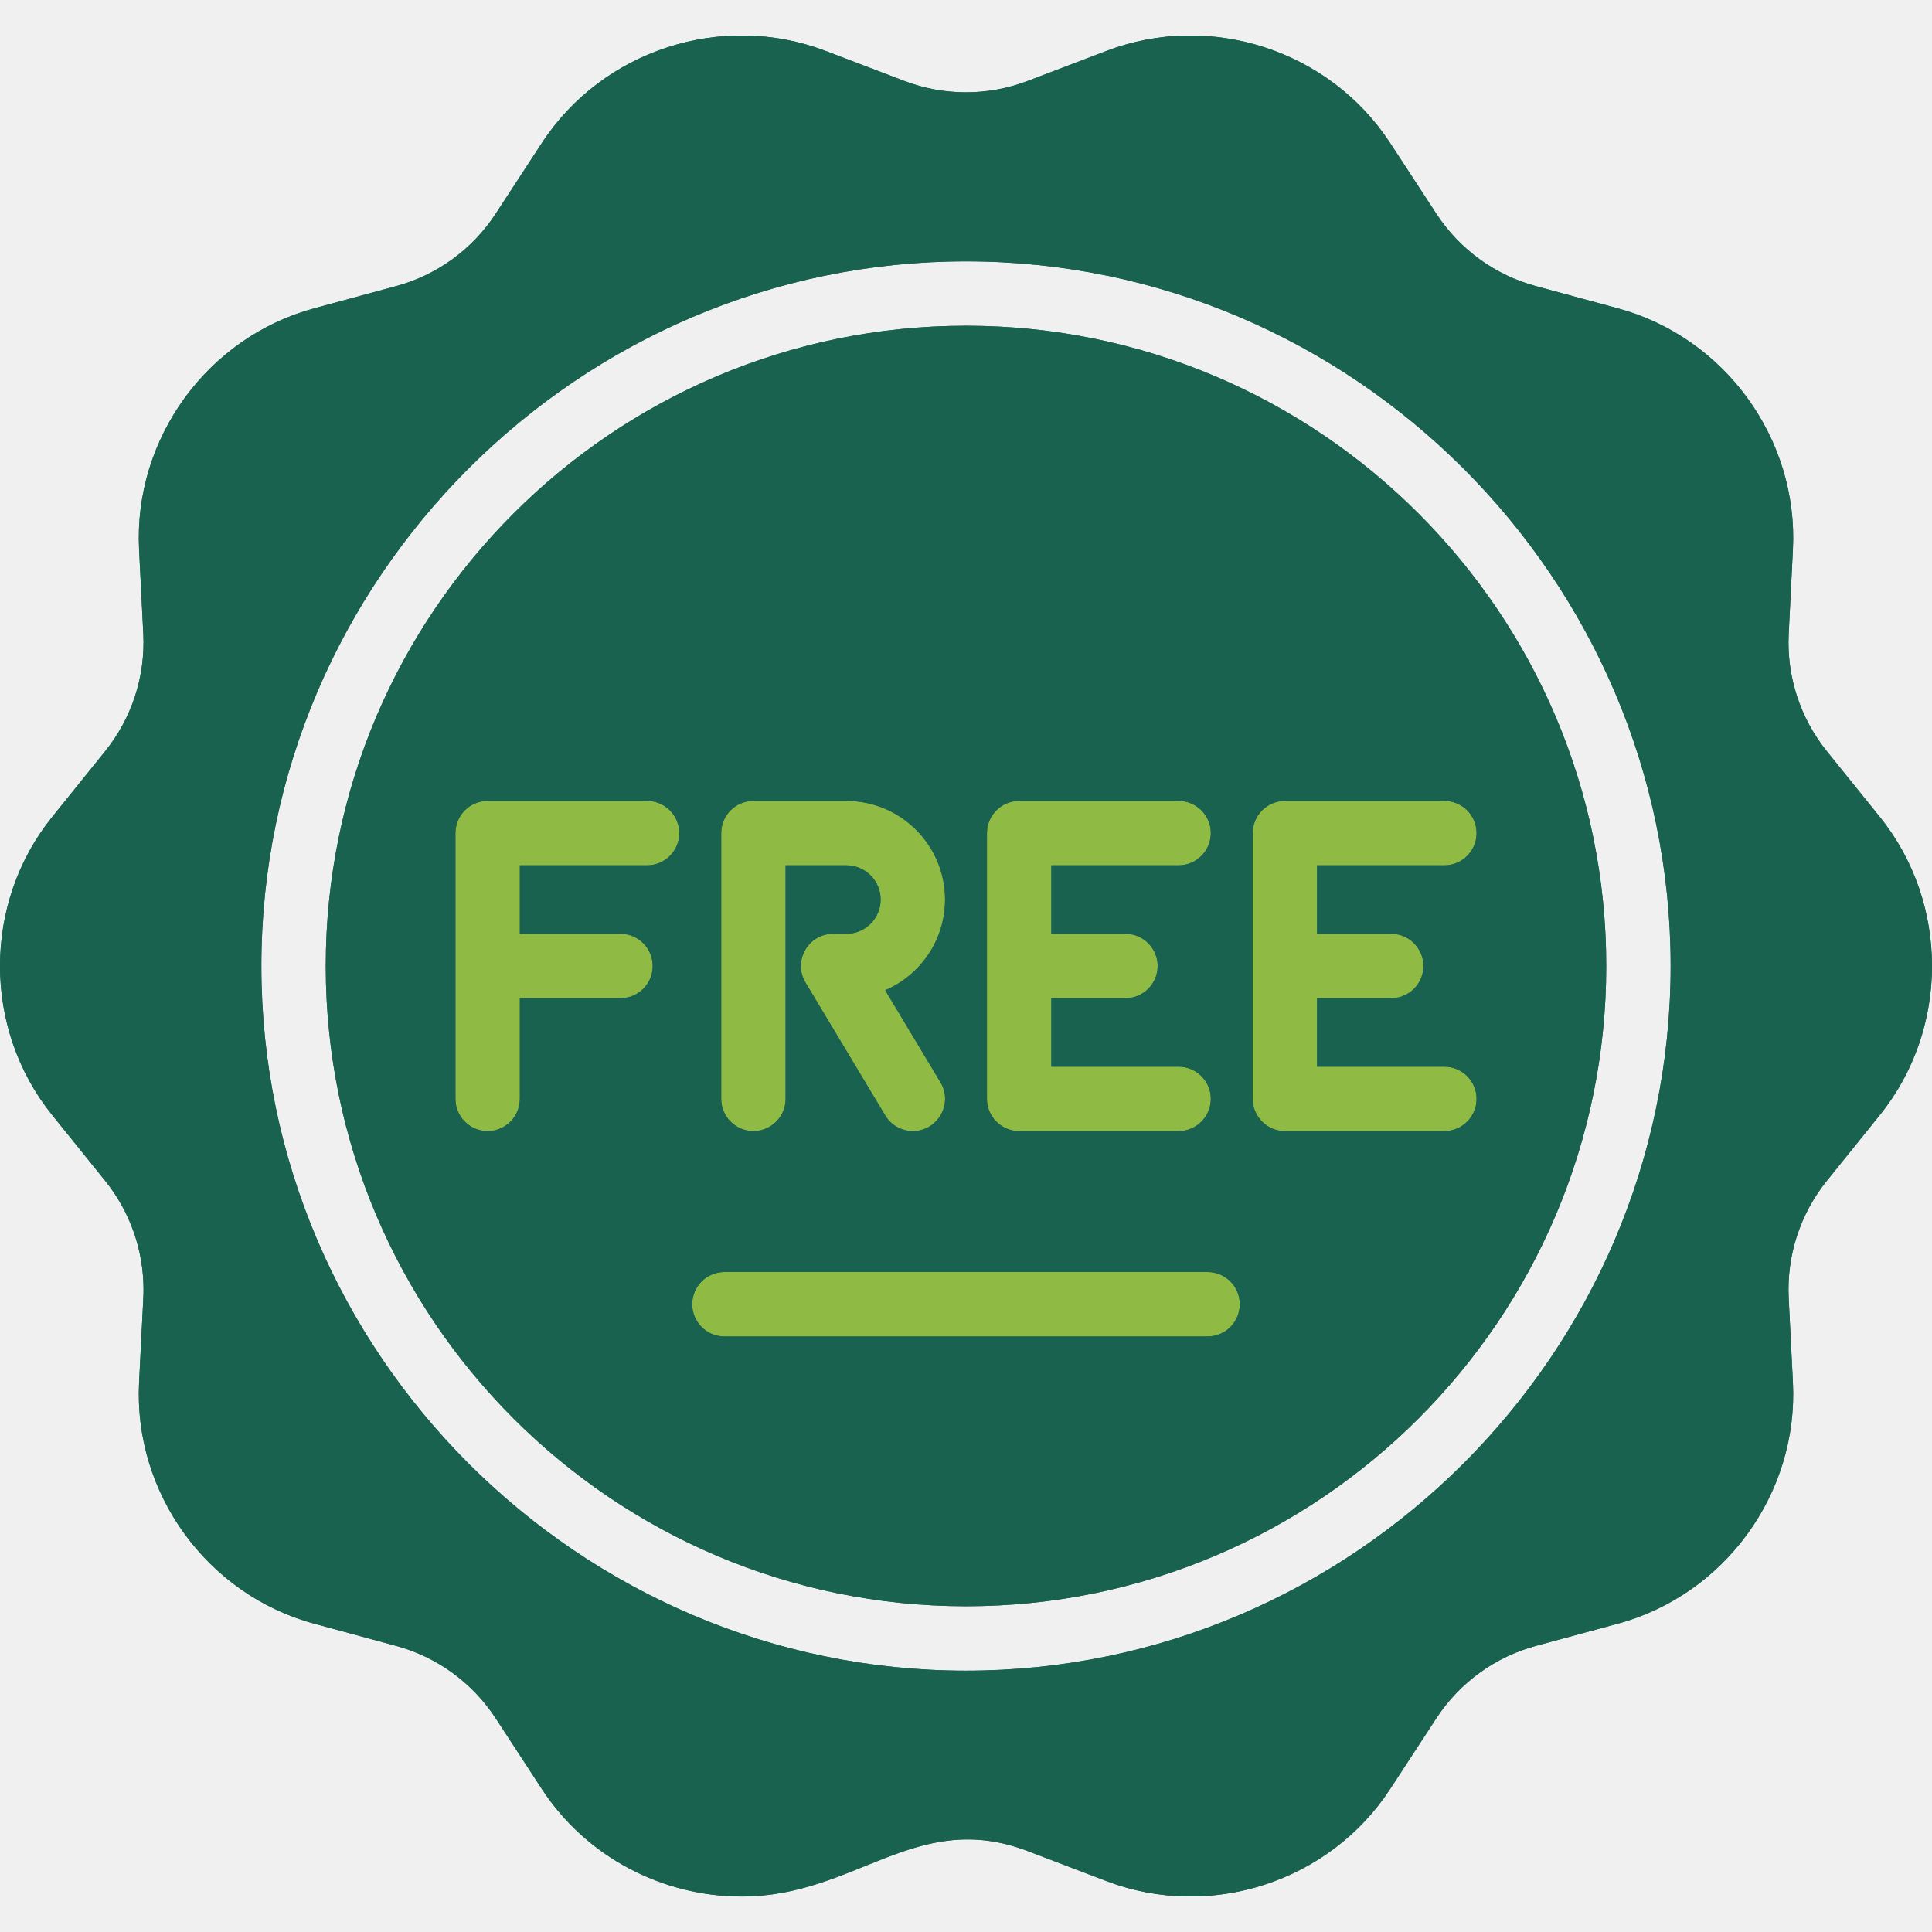
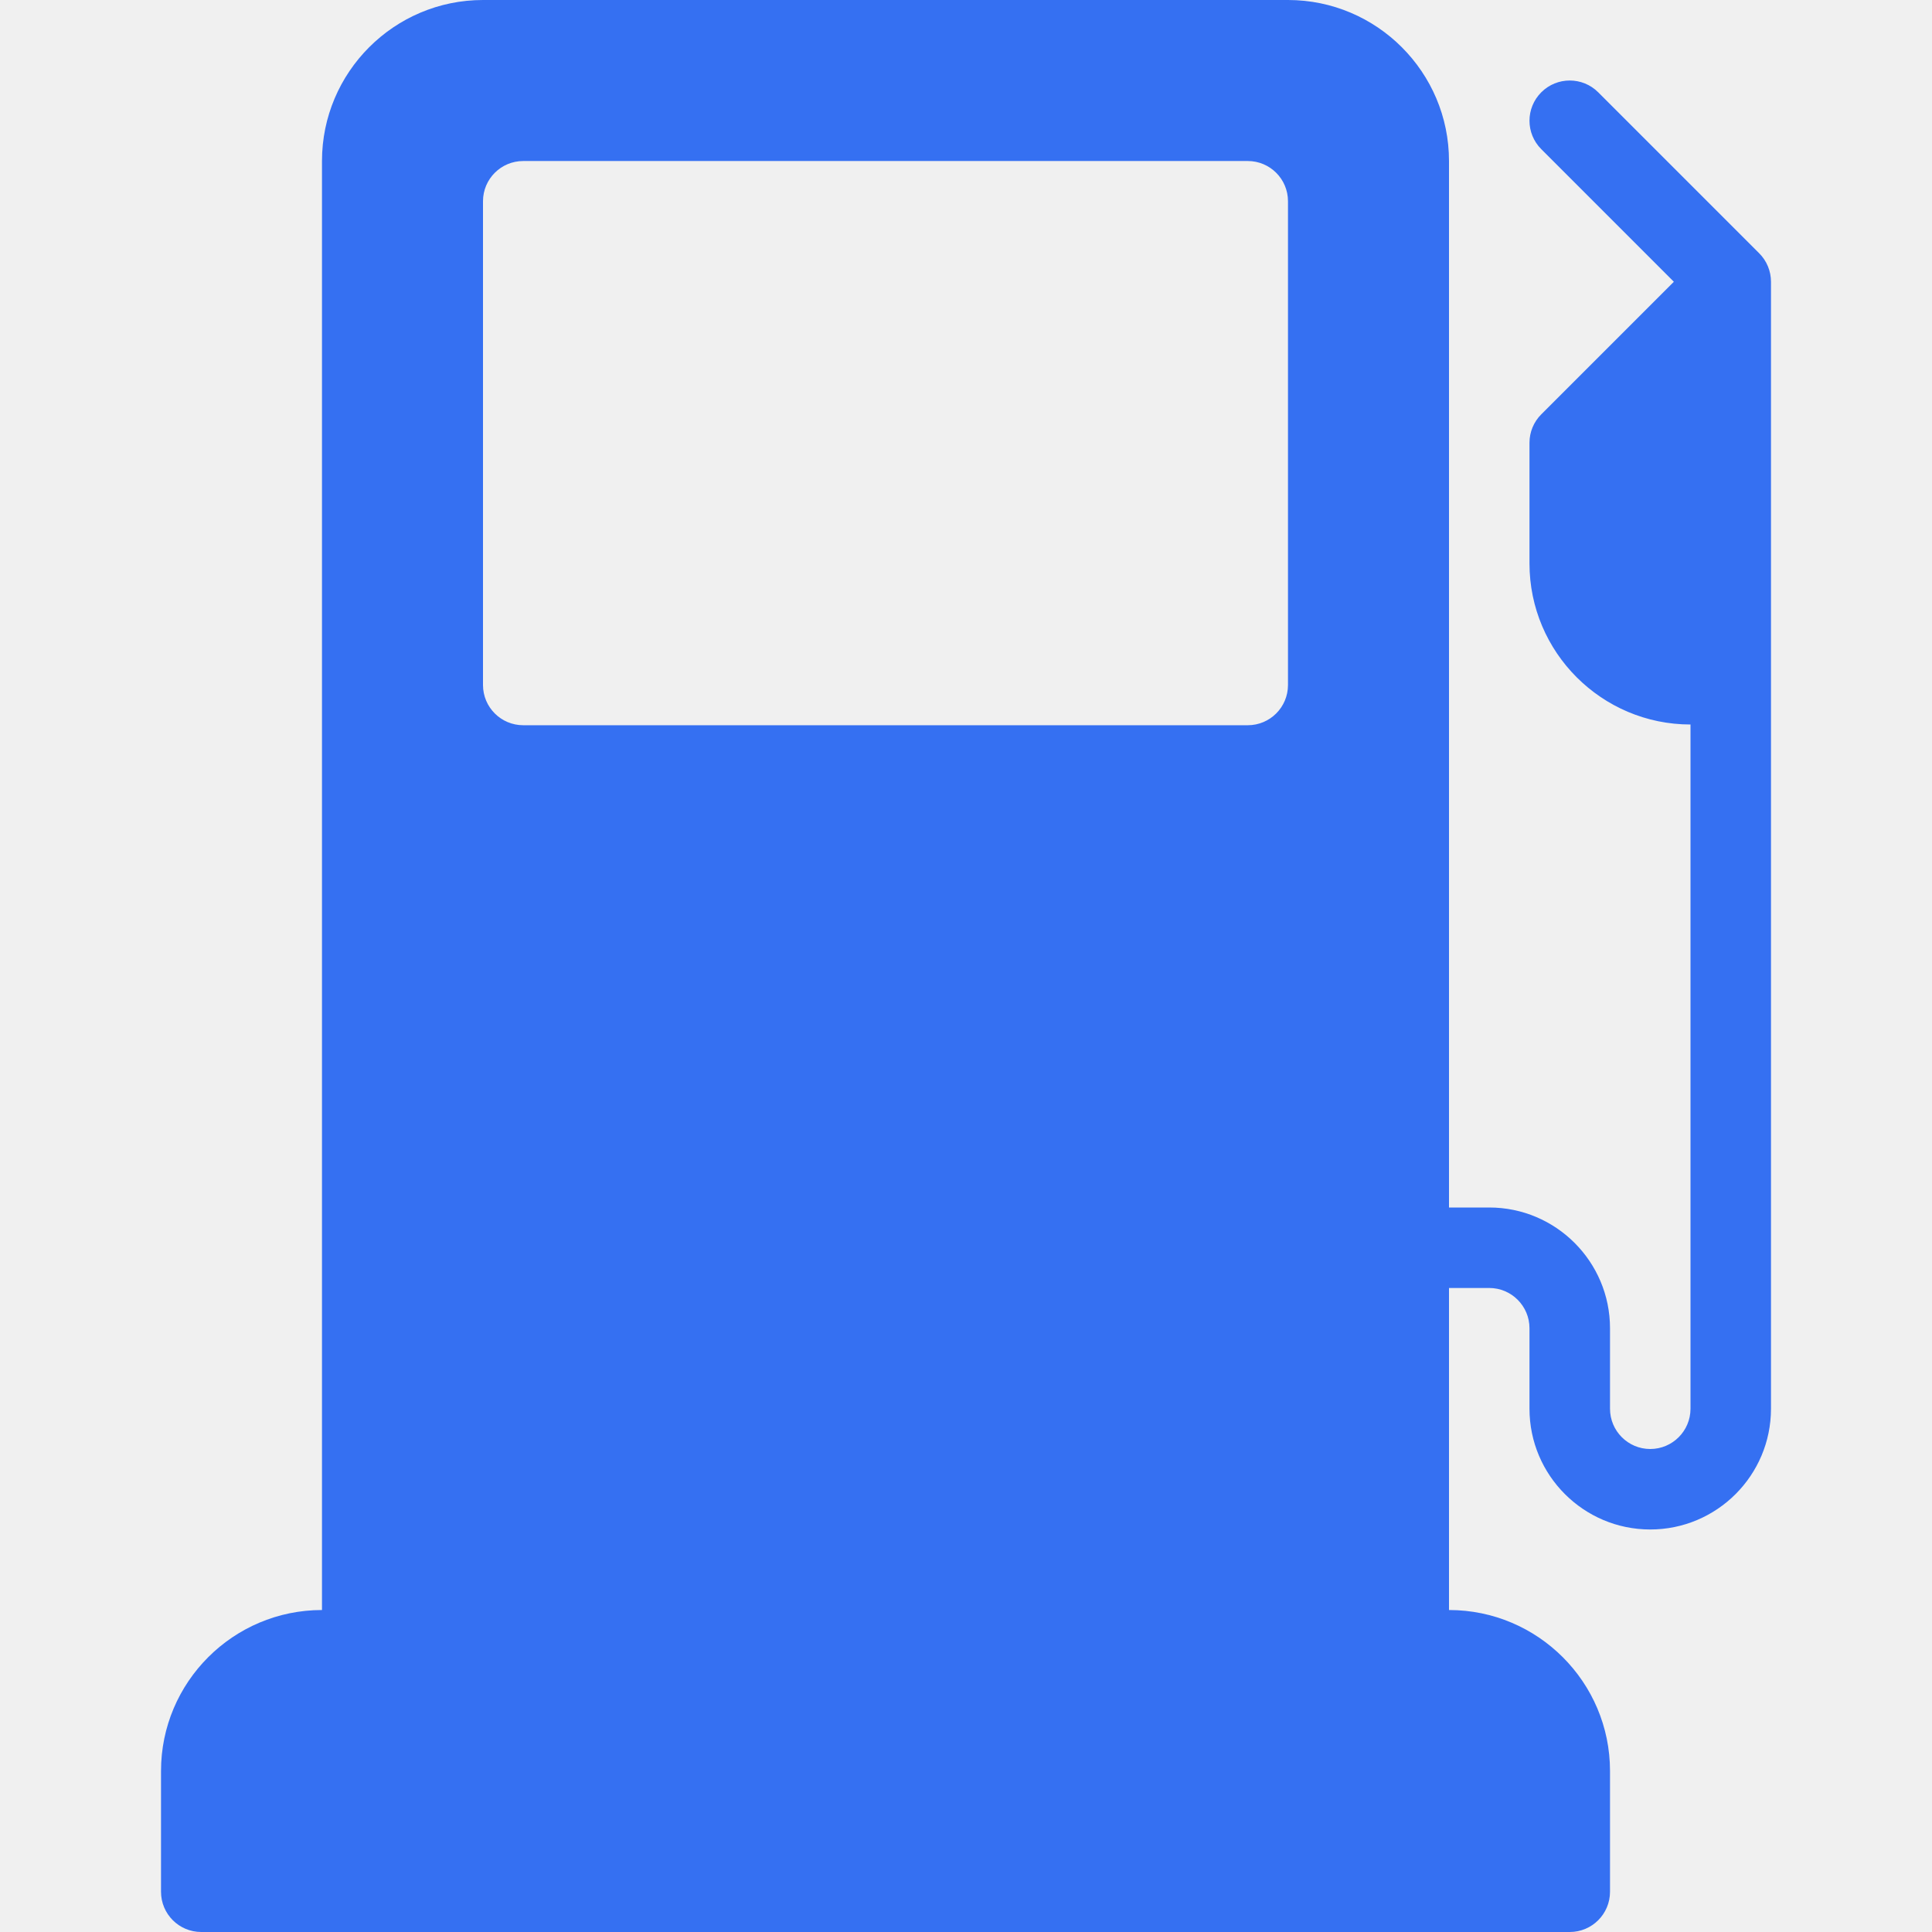
- <svg xmlns="http://www.w3.org/2000/svg" width="80" height="80" viewBox="0 0 80 80" fill="none">
-   <g clip-path="url(#clip0_168_6677)">
-     <circle cx="40" cy="40" r="22.667" fill="#8FBA44" />
-     <path d="M77.84 33.829L75.643 31.103C74.539 29.731 73.979 28.007 74.066 26.248L74.241 22.751C74.469 18.165 71.418 13.966 66.986 12.766L63.606 11.85C61.906 11.392 60.44 10.325 59.476 8.851L57.562 5.92C55.051 2.075 50.116 0.471 45.824 2.105L42.553 3.352C40.907 3.979 39.093 3.979 37.447 3.352L34.176 2.105C29.886 0.471 24.949 2.075 22.438 5.92L20.524 8.851C19.56 10.325 18.094 11.392 16.394 11.85L13.014 12.766C8.582 13.966 5.531 18.165 5.759 22.751L5.934 26.248C6.021 28.007 5.461 29.731 4.357 31.103L2.16 33.829C-0.72 37.404 -0.72 42.596 2.16 46.171L4.357 48.897C5.386 50.178 5.943 51.763 5.943 53.397C5.943 53.657 5.954 53.358 5.759 57.249C5.531 61.836 8.582 66.034 13.014 67.234L16.394 68.15C18.094 68.608 19.56 69.675 20.524 71.149L22.438 74.081C24.289 76.915 27.457 78.531 30.711 78.531C35.446 78.531 37.932 74.888 42.553 76.648L45.824 77.895C50.116 79.529 55.051 77.925 57.562 74.081L59.476 71.149C60.44 69.675 61.906 68.608 63.606 68.15L66.986 67.234C71.418 66.034 74.469 61.836 74.241 57.249L74.066 53.752C73.979 51.993 74.539 50.269 75.643 48.897L77.84 46.171C80.72 42.596 80.72 37.404 77.84 33.829ZM40 69.179C23.971 69.179 10.822 56.025 10.822 40C10.822 23.971 23.975 10.822 40 10.822C56.029 10.822 69.178 23.975 69.178 40C69.178 56.029 56.025 69.179 40 69.179ZM40 13.489C25.382 13.489 13.489 25.382 13.489 40C13.489 54.618 25.382 66.511 40 66.511C54.618 66.511 66.511 54.618 66.511 40C66.511 25.382 54.618 13.489 40 13.489ZM40.867 34.498C40.867 33.761 41.464 33.164 42.201 33.164H48.804C49.54 33.164 50.138 33.761 50.138 34.498C50.138 35.234 49.54 35.832 48.804 35.832H43.535V38.666H46.603C47.34 38.666 47.937 39.264 47.937 40C47.937 40.737 47.34 41.334 46.603 41.334H43.535V44.169H48.804C49.54 44.169 50.138 44.766 50.138 45.502C50.138 46.239 49.54 46.836 48.804 46.836H42.201C41.464 46.836 40.867 46.239 40.867 45.502V34.498ZM29.863 34.498C29.863 33.761 30.46 33.164 31.197 33.164H35.048C37.301 33.164 39.133 34.997 39.133 37.249C39.133 38.931 38.111 40.379 36.656 41.004L38.943 44.816C39.48 45.71 38.825 46.836 37.801 46.836C37.347 46.836 36.906 46.605 36.656 46.189L33.354 40.686C32.821 39.799 33.463 38.666 34.498 38.666H35.048C35.83 38.666 36.465 38.031 36.465 37.249C36.465 36.468 35.83 35.832 35.048 35.832H32.531V45.502C32.531 46.239 31.933 46.836 31.197 46.836C30.46 46.836 29.863 46.239 29.863 45.502V34.498ZM26.795 35.832H21.526V38.666H25.694C26.431 38.666 27.028 39.264 27.028 40C27.028 40.737 26.431 41.334 25.694 41.334H21.526V45.502C21.526 46.239 20.929 46.836 20.192 46.836C19.455 46.836 18.858 46.239 18.858 45.502V34.498C18.858 33.761 19.455 33.164 20.192 33.164H26.795C27.531 33.164 28.128 33.761 28.128 34.498C28.128 35.234 27.531 35.832 26.795 35.832ZM50.004 55.34H29.996C29.259 55.34 28.662 54.742 28.662 54.006C28.662 53.269 29.259 52.672 29.996 52.672H50.004C50.741 52.672 51.338 53.269 51.338 54.006C51.338 54.742 50.741 55.34 50.004 55.34ZM61.142 34.498C61.142 35.234 60.545 35.832 59.808 35.832H54.539V38.666H57.607C58.344 38.666 58.941 39.264 58.941 40C58.941 40.737 58.344 41.334 57.607 41.334H54.539V44.169H59.808C60.545 44.169 61.142 44.766 61.142 45.502C61.142 46.239 60.545 46.836 59.808 46.836H53.205C52.469 46.836 51.871 46.239 51.871 45.502V34.498C51.871 33.761 52.469 33.164 53.205 33.164H59.808C60.545 33.164 61.142 33.761 61.142 34.498Z" fill="#196250" />
-     <path d="M77.84 33.829L75.643 31.103C74.539 29.731 73.979 28.007 74.066 26.248L74.241 22.751C74.469 18.165 71.418 13.966 66.986 12.766L63.606 11.85C61.906 11.392 60.44 10.325 59.476 8.851L57.562 5.92C55.051 2.075 50.116 0.471 45.824 2.105L42.553 3.352C40.907 3.979 39.093 3.979 37.447 3.352L34.176 2.105C29.886 0.471 24.949 2.075 22.438 5.92L20.524 8.851C19.56 10.325 18.094 11.392 16.394 11.85L13.014 12.766C8.582 13.966 5.531 18.165 5.759 22.751L5.934 26.248C6.021 28.007 5.461 29.731 4.357 31.103L2.16 33.829C-0.72 37.404 -0.72 42.596 2.16 46.171L4.357 48.897C5.386 50.178 5.943 51.763 5.943 53.397C5.943 53.657 5.954 53.358 5.759 57.249C5.531 61.836 8.582 66.034 13.014 67.234L16.394 68.15C18.094 68.608 19.56 69.675 20.524 71.149L22.438 74.081C24.289 76.915 27.457 78.531 30.711 78.531C35.446 78.531 37.932 74.888 42.553 76.648L45.824 77.895C50.116 79.529 55.051 77.925 57.562 74.081L59.476 71.149C60.44 69.675 61.906 68.608 63.606 68.15L66.986 67.234C71.418 66.034 74.469 61.836 74.241 57.249L74.066 53.752C73.979 51.993 74.539 50.269 75.643 48.897L77.84 46.171C80.72 42.596 80.72 37.404 77.84 33.829ZM40 69.179C23.971 69.179 10.822 56.025 10.822 40C10.822 23.971 23.975 10.822 40 10.822C56.029 10.822 69.178 23.975 69.178 40C69.178 56.029 56.025 69.179 40 69.179ZM40 13.489C25.382 13.489 13.489 25.382 13.489 40C13.489 54.618 25.382 66.511 40 66.511C54.618 66.511 66.511 54.618 66.511 40C66.511 25.382 54.618 13.489 40 13.489ZM40.867 34.498C40.867 33.761 41.464 33.164 42.201 33.164H48.804C49.54 33.164 50.138 33.761 50.138 34.498C50.138 35.234 49.54 35.832 48.804 35.832H43.535V38.666H46.603C47.34 38.666 47.937 39.264 47.937 40C47.937 40.737 47.34 41.334 46.603 41.334H43.535V44.169H48.804C49.54 44.169 50.138 44.766 50.138 45.502C50.138 46.239 49.54 46.836 48.804 46.836H42.201C41.464 46.836 40.867 46.239 40.867 45.502V34.498ZM29.863 34.498C29.863 33.761 30.46 33.164 31.197 33.164H35.048C37.301 33.164 39.133 34.997 39.133 37.249C39.133 38.931 38.111 40.379 36.656 41.004L38.943 44.816C39.48 45.71 38.825 46.836 37.801 46.836C37.347 46.836 36.906 46.605 36.656 46.189L33.354 40.686C32.821 39.799 33.463 38.666 34.498 38.666H35.048C35.83 38.666 36.465 38.031 36.465 37.249C36.465 36.468 35.83 35.832 35.048 35.832H32.531V45.502C32.531 46.239 31.933 46.836 31.197 46.836C30.46 46.836 29.863 46.239 29.863 45.502V34.498ZM26.795 35.832H21.526V38.666H25.694C26.431 38.666 27.028 39.264 27.028 40C27.028 40.737 26.431 41.334 25.694 41.334H21.526V45.502C21.526 46.239 20.929 46.836 20.192 46.836C19.455 46.836 18.858 46.239 18.858 45.502V34.498C18.858 33.761 19.455 33.164 20.192 33.164H26.795C27.531 33.164 28.128 33.761 28.128 34.498C28.128 35.234 27.531 35.832 26.795 35.832ZM50.004 55.34H29.996C29.259 55.34 28.662 54.742 28.662 54.006C28.662 53.269 29.259 52.672 29.996 52.672H50.004C50.741 52.672 51.338 53.269 51.338 54.006C51.338 54.742 50.741 55.34 50.004 55.34ZM61.142 34.498C61.142 35.234 60.545 35.832 59.808 35.832H54.539V38.666H57.607C58.344 38.666 58.941 39.264 58.941 40C58.941 40.737 58.344 41.334 57.607 41.334H54.539V44.169H59.808C60.545 44.169 61.142 44.766 61.142 45.502C61.142 46.239 60.545 46.836 59.808 46.836H53.205C52.469 46.836 51.871 46.239 51.871 45.502V34.498C51.871 33.761 52.469 33.164 53.205 33.164H59.808C60.545 33.164 61.142 33.761 61.142 34.498Z" fill="#196250" />
+ <svg xmlns="http://www.w3.org/2000/svg" width="50" height="50" viewBox="0 0 50 50" fill="none">
+   <g clip-path="url(#clip0_401_3600)">
+     <path d="M45.528 6.555L41.361 2.388C40.955 1.982 40.295 1.982 39.889 2.388C39.481 2.795 39.481 3.455 39.889 3.861L43.319 7.292L39.889 10.722C39.693 10.917 39.583 11.181 39.583 11.458V14.583C39.583 16.881 41.452 18.75 43.75 18.75V36.458C43.75 37.033 43.283 37.5 42.708 37.5C42.134 37.5 41.667 37.033 41.667 36.458V34.375C41.667 32.652 40.265 31.25 38.542 31.25H37.5V4.167C37.5 1.869 35.631 0 33.333 0H12.5C10.202 0 8.333 1.869 8.333 4.167V41.667C6.035 41.667 4.167 43.535 4.167 45.833V48.958C4.167 49.534 4.633 50 5.208 50H40.625C41.201 50 41.667 49.534 41.667 48.958V45.833C41.667 43.535 39.798 41.667 37.5 41.667V33.333H38.542C39.116 33.333 39.583 33.8 39.583 34.375V36.458C39.583 38.182 40.985 39.583 42.708 39.583C44.432 39.583 45.833 38.182 45.833 36.458V7.292C45.833 7.015 45.723 6.75 45.528 6.555ZM33.333 17.728C33.333 18.303 32.867 18.769 32.292 18.769H13.542C12.966 18.769 12.5 18.303 12.5 17.728V5.208C12.5 4.633 12.966 4.167 13.542 4.167H32.292C32.867 4.167 33.333 4.633 33.333 5.208V17.728Z" fill="#3570F2" />
  </g>
  <defs>
-     <clipPath id="clip0_168_6677">
-       <rect width="80" height="80" fill="white" />
+     <clipPath id="clip0_401_3600">
+       <rect width="50" height="50" fill="white" />
    </clipPath>
  </defs>
</svg>
